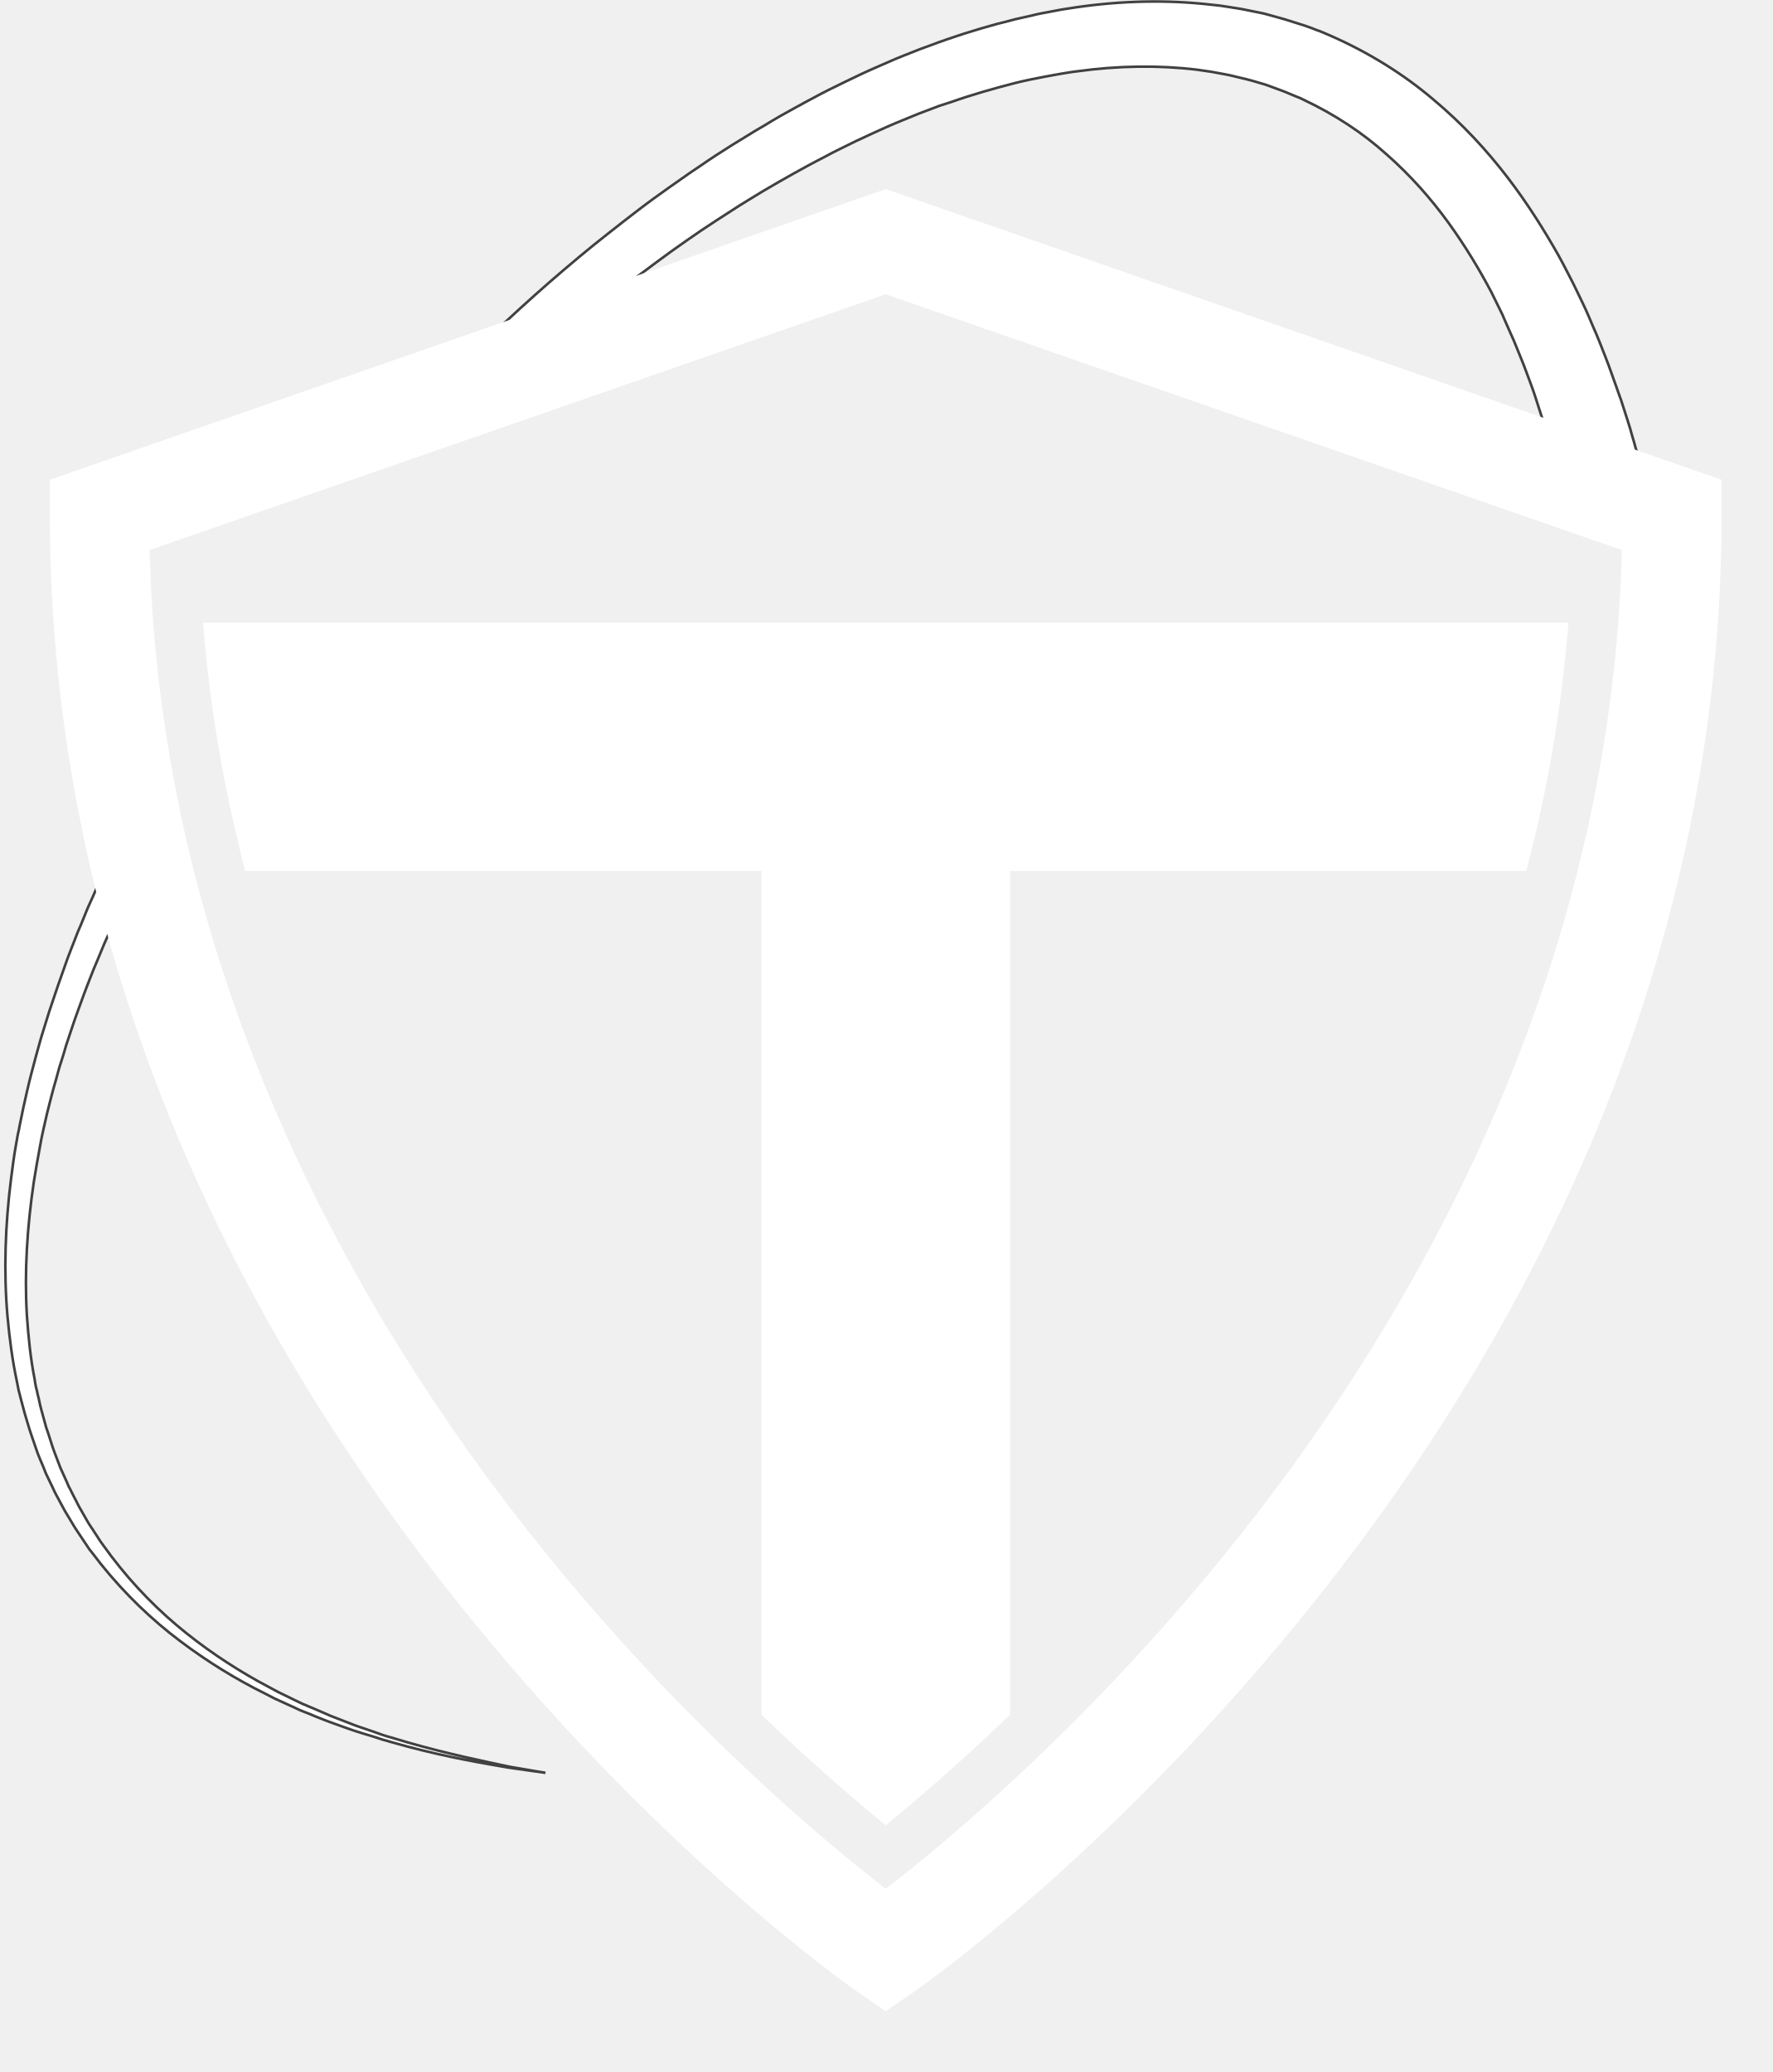
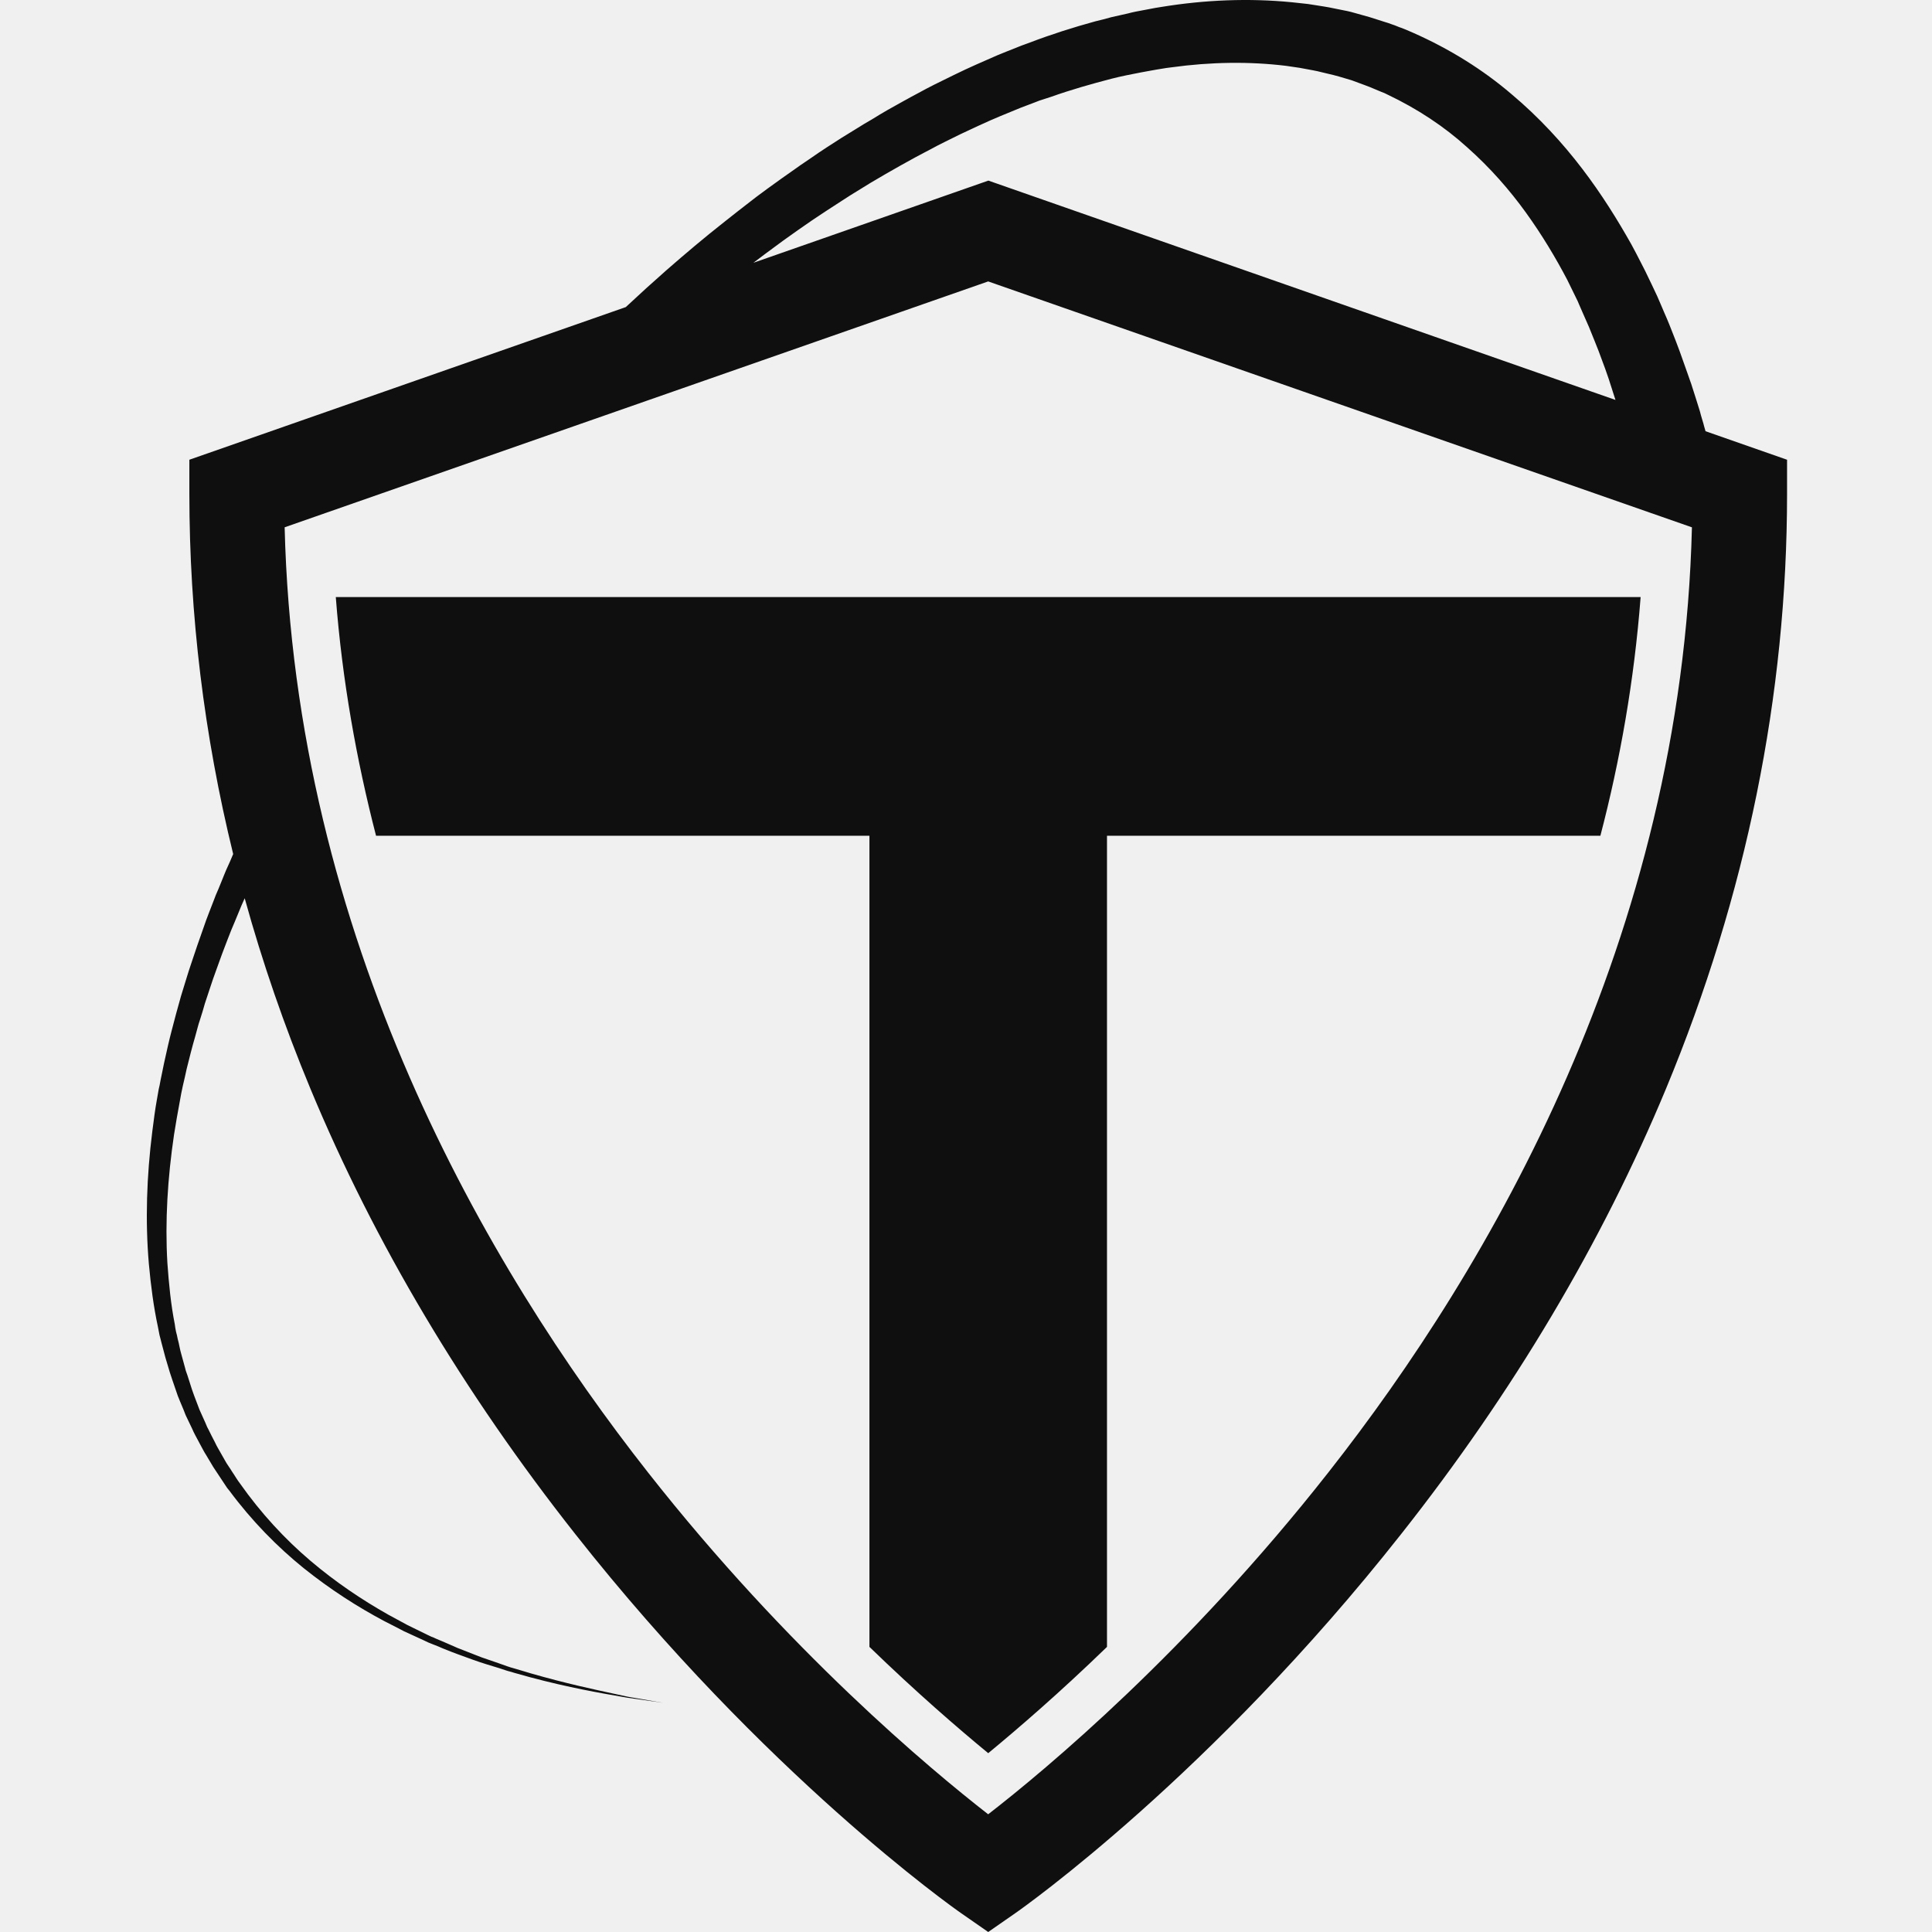
- <svg xmlns="http://www.w3.org/2000/svg" version="1.2" viewBox="0 0 686 802" width="686" height="802">
-   <style>
- 		.s0 { fill: #ffffff;stroke: #414042;stroke-miterlimit:10 } 
- 		.s1 { fill: #ffffff } 
- 	</style>
-   <g id="Layer 1">
-     <g id="Layer 2 1 ">
- 		</g>
-     <g id="Layer 1 1 ">
-       <g id="&lt;Group&gt;">
-         <path id="&lt;Path&gt;" class="s0" d="m205.2 141.5c6.8-6.1 13.6-12 20.5-17.8 7.5-6.1 15-12.2 22.6-17.9 3.8-2.9 7.7-5.7 11.5-8.5 1.9-1.4 3.9-2.7 5.8-4.1 1.9-1.3 3.9-2.7 5.8-4 2-1.3 3.9-2.6 5.9-3.9 2-1.3 3.9-2.5 5.9-3.8 3.9-2.6 7.9-4.9 11.9-7.4 2-1.2 4-2.3 6-3.5l3-1.7 3-1.7q3-1.7 6-3.3c2-1.1 4-2.1 6.1-3.2 1-0.5 2-1.1 3-1.6q1.5-0.8 3-1.5c2-1 4-2 6.1-3 4.1-1.9 8.1-3.8 12.2-5.6 4.1-1.8 8.2-3.4 12.3-5.1 2-0.8 4.1-1.5 6.1-2.3 1-0.4 2-0.8 3.1-1.1 1-0.3 2.1-0.7 3.1-1 8.2-2.9 16.4-5.2 24.5-7.3 2-0.5 4.1-1 6.1-1.4 2-0.4 4.1-0.8 6.1-1.2 2-0.4 4-0.7 6.1-1.1 2-0.3 4-0.7 6-0.9 16-2.2 31.7-2.4 46.5-0.6 1.8 0.3 3.7 0.5 5.5 0.8 1.8 0.3 3.6 0.7 5.4 1 1.8 0.3 3.5 0.8 5.3 1.2 1.7 0.4 3.5 0.8 5.2 1.3q2.5 0.7 5.1 1.5c1.7 0.6 3.3 1.2 4.9 1.8q1.2 0.4 2.4 0.9c0.8 0.3 1.6 0.7 2.4 1 0.8 0.3 1.6 0.7 2.4 1 0.8 0.3 1.6 0.6 2.3 1 12.3 5.8 23.2 13 32.4 21.3 9.3 8.2 17.2 17.2 23.8 26.3 6.6 9.1 12.1 18.3 16.7 27 1.1 2.2 2.2 4.4 3.2 6.5 0.5 1.1 1.1 2.1 1.5 3.2 0.5 1.1 0.9 2.1 1.4 3.2 0.9 2.1 1.8 4.1 2.7 6.1 0.8 2 1.6 4 2.4 5.9 1.6 3.8 2.9 7.6 4.2 11 1.3 3.5 2.3 6.8 3.3 9.9 0.5 1.5 1 3 1.4 4.5 0.5 1.4 0.8 2.8 1.2 4.1 0.8 2.6 1.4 5 2 7.1 0.3 1 0.6 2.1 0.8 3.1 0.3 1 0.5 1.9 0.7 2.8 0.4 1.7 0.8 3.2 1.1 4.3 0 0.2 0.1 0.3 0.1 0.4l5.3 1.9 26.4-7.1c0 0-0.3-1.2-1-3.5-0.3-1.2-0.7-2.6-1.2-4.3-0.2-0.9-0.5-1.8-0.8-2.8-0.3-1-0.6-2-0.9-3.2-0.7-2.4-1.6-5-2.5-7.9-0.5-1.4-0.9-3-1.5-4.5-0.5-1.5-1.1-3.1-1.7-4.8-1.2-3.3-2.4-6.9-3.9-10.7-1.5-3.8-3-7.8-4.9-12-0.9-2.1-1.8-4.3-2.8-6.5-1-2.2-2.1-4.4-3.2-6.7-0.5-1.1-1.1-2.3-1.7-3.5-0.6-1.2-1.2-2.3-1.8-3.5-1.2-2.4-2.5-4.8-3.8-7.2-5.5-9.7-11.9-20-19.8-30.3-7.9-10.3-17.4-20.7-28.8-30.2-11.3-9.6-24.7-18-39.7-24.6-0.9-0.4-1.9-0.8-2.8-1.2-1-0.4-1.9-0.8-2.9-1.1-1-0.4-1.9-0.8-2.9-1.1-1-0.4-2-0.7-3-1-2-0.6-4-1.3-6-1.9-2-0.6-4.1-1.1-6.1-1.7-2-0.6-4.1-1-6.2-1.4-2.1-0.4-4.2-0.9-6.3-1.2-2.1-0.3-4.2-0.7-6.4-1-2.1-0.2-4.3-0.5-6.5-0.7-17.3-1.7-35.2-1-53 1.9-2.2 0.3-4.5 0.8-6.7 1.2-2.2 0.4-4.5 0.8-6.7 1.4-2.2 0.5-4.4 1-6.7 1.5-2.2 0.6-4.4 1.2-6.6 1.7-8.8 2.4-17.7 5.2-26.4 8.5q-1.7 0.6-3.3 1.2c-1.1 0.4-2.2 0.9-3.3 1.3-2.2 0.9-4.4 1.7-6.5 2.6-4.3 1.9-8.6 3.7-12.9 5.7-4.3 2-8.5 4.1-12.8 6.2q-3.2 1.6-6.3 3.3c-1.1 0.6-2.1 1.1-3.2 1.7-1.1 0.6-2.1 1.2-3.1 1.7-2.1 1.2-4.2 2.3-6.3 3.5-2.1 1.2-4.1 2.4-6.2 3.7l-3.1 1.8-3.1 1.9c-2.1 1.3-4.1 2.5-6.2 3.8-4.1 2.6-8.2 5.2-12.2 8-2 1.4-4.1 2.7-6 4.1q-3 2.1-6 4.2c-2 1.4-4 2.9-6 4.3-2 1.5-4 2.9-5.9 4.4-3.9 3-7.8 6-11.7 9.1-7.8 6.1-15.4 12.5-22.9 19-15 13.1-29.5 26.9-43.4 41.4q-2.4 2.5-4.8 5.1z" />
-         <path id="&lt;Path&gt;" class="s0" d="m157.7 674.4c-2.1-0.6-4.2-1.3-6.4-1.9-1.1-0.3-2.2-0.6-3.3-1-1.1-0.4-2.2-0.8-3.4-1.2-2.3-0.8-4.6-1.6-7-2.4-2.3-0.9-4.7-1.8-7.2-2.8-1.2-0.5-2.5-0.9-3.7-1.5-1.2-0.5-2.5-1.1-3.7-1.6-1.2-0.5-2.5-1.1-3.8-1.6-0.6-0.3-1.3-0.6-1.9-0.8-0.6-0.3-1.3-0.6-1.9-0.9-2.5-1.2-5.1-2.5-7.8-3.8q-3.9-2.1-7.8-4.2c-10.5-5.9-21.2-13-31.5-21.7-10.3-8.7-20-19.1-28.5-31.1l-0.8-1.1-0.8-1.2c-0.5-0.8-1-1.6-1.5-2.3-0.5-0.8-1-1.6-1.5-2.3-0.3-0.4-0.5-0.8-0.8-1.2l-0.7-1.2c-0.9-1.6-1.9-3.3-2.8-4.9-0.5-0.8-0.9-1.7-1.3-2.5-0.4-0.8-0.9-1.7-1.3-2.5-0.4-0.9-0.9-1.7-1.3-2.6-0.5-0.8-0.8-1.7-1.2-2.6-0.8-1.8-1.6-3.5-2.4-5.3-0.7-1.8-1.4-3.6-2.1-5.5-0.3-0.9-0.7-1.8-1-2.8-0.3-0.9-0.6-1.9-0.9-2.8-0.3-0.9-0.6-1.9-0.9-2.8l-0.5-1.4c-0.2-0.5-0.3-1-0.4-1.4-0.5-1.9-1.1-3.9-1.6-5.8-0.3-1-0.5-2-0.7-2.9-0.2-1-0.4-2-0.7-3-0.2-1-0.4-2-0.7-3-0.2-1-0.4-2-0.5-3-1.6-8-2.4-16.3-3-24.7-1-16.8 0.1-34.2 2.7-51.7 0.4-2.2 0.7-4.4 1.1-6.6q0.6-3.3 1.2-6.6 0.3-1.7 0.6-3.3c0.2-1.1 0.5-2.2 0.7-3.3q0.8-3.3 1.5-6.6c1.1-4.4 2.2-8.8 3.5-13.2q0.5-1.7 0.9-3.3c0.3-1.1 0.6-2.2 1-3.3 0.7-2.2 1.4-4.4 2-6.6 0.7-2.2 1.5-4.4 2.2-6.6 0.7-2.2 1.5-4.4 2.3-6.6q1.2-3.3 2.4-6.6c0.8-2.2 1.7-4.4 2.5-6.5l1.3-3.3 1.4-3.3c0.9-2.2 1.8-4.3 2.7-6.5 1-2.2 1.9-4.3 2.9-6.5 0.5-1.1 0.9-2.2 1.4-3.2l1.5-3.2c3.3-7.2 6.8-14.2 10.5-21.3-1.5-6.2-2.9-12.4-4.2-18.7-1.5 2.9-3 5.8-4.4 8.7-4.3 8.8-8.6 17.6-12.4 26.6l-1.5 3.3c-0.5 1.1-0.9 2.2-1.4 3.4-0.9 2.2-1.8 4.5-2.8 6.7-0.9 2.3-1.7 4.5-2.6 6.7l-1.3 3.4-1.2 3.4c-0.8 2.3-1.6 4.5-2.4 6.8-0.8 2.3-1.5 4.5-2.3 6.8-0.8 2.3-1.5 4.5-2.2 6.8-0.7 2.3-1.4 4.5-2.1 6.8-0.6 2.3-1.3 4.5-1.9 6.8-0.3 1.1-0.6 2.3-0.9 3.4-0.3 1.1-0.6 2.3-0.9 3.4-1.2 4.5-2.2 9.1-3.2 13.6-0.5 2.3-0.9 4.6-1.4 6.8-0.2 1.1-0.4 2.3-0.7 3.4-0.2 1.1-0.4 2.3-0.6 3.4-0.4 2.3-0.8 4.5-1.1 6.8-0.3 2.3-0.6 4.5-0.9 6.8-2.3 18.1-2.9 36.1-1.4 53.4 0.8 8.7 1.9 17.2 3.7 25.5 0.2 1 0.4 2.1 0.6 3.1 0.3 1 0.5 2 0.8 3.1 0.3 1 0.5 2 0.8 3 0.3 1 0.5 2 0.8 3q0.9 3 1.8 6c0.2 0.5 0.3 1 0.5 1.5l0.5 1.5c0.3 1 0.7 1.9 1 2.9 0.3 1 0.7 1.9 1 2.9 0.3 1 0.8 1.9 1.1 2.8 0.8 1.9 1.6 3.7 2.3 5.6 0.9 1.8 1.7 3.6 2.6 5.4 0.4 0.9 0.8 1.8 1.3 2.7 0.5 0.9 0.9 1.7 1.4 2.6 0.5 0.9 0.9 1.7 1.4 2.6 0.5 0.9 0.9 1.7 1.5 2.6 1 1.7 2 3.3 3 5l0.8 1.2c0.3 0.4 0.5 0.8 0.8 1.2 0.5 0.8 1.1 1.6 1.6 2.4 0.5 0.8 1.1 1.6 1.6 2.4l0.8 1.2 0.9 1.1c9.1 12.2 19.4 22.6 30.1 31.2 10.8 8.6 21.8 15.6 32.6 21.3 2.7 1.4 5.4 2.7 8 4.1 2.7 1.2 5.3 2.4 7.9 3.6 0.6 0.3 1.3 0.6 1.9 0.9 0.7 0.3 1.3 0.5 2 0.8 1.3 0.5 2.6 1 3.9 1.6 1.3 0.5 2.5 1 3.8 1.5 1.2 0.5 2.5 0.9 3.8 1.4 2.5 0.9 4.9 1.8 7.3 2.6 2.4 0.8 4.8 1.5 7.1 2.2 1.2 0.4 2.3 0.7 3.4 1.1 1.1 0.4 2.3 0.6 3.4 1 2.2 0.6 4.4 1.2 6.5 1.8 16.9 4.5 30.4 6.7 39.7 8.3 9.3 1.3 14.2 2 14.2 2 0 0-4.9-0.8-14.1-2.4-9.1-2-22.5-4.6-39.3-9.4z" />
-       </g>
-       <g id="&lt;Group&gt;">
-         <g id="&lt;Group&gt;">
- 				</g>
-         <g id="&lt;Group&gt;">
-           <path id="&lt;Path&gt;" class="s1" d="m294.7 337.1v326.6c19.1 18.4 35.9 32.8 48.1 42.8 12.2-10 29-24.4 48.1-42.8v-326.6h199.8c8-30.4 13.7-62.5 16.3-96.1h-528.4c2.6 33.6 8.4 65.7 16.3 96.1z" />
-         </g>
-       </g>
-       <g id="&lt;Group&gt;">
-         <path id="&lt;Compound Path&gt;" fill-rule="evenodd" class="s1" d="m342.8 778.5l-11-7.6c-3.2-2.2-79.3-55.6-156.2-152.6-45.3-57.1-81.4-117.4-107.3-179.4-32.5-77.8-49-158.4-49-239.5v-13.7l323.5-112.5 323.5 112.5v13.7c0 81.1-16.5 161.6-49 239.5-25.9 62-62 122.4-107.3 179.4-76.9 97-153 150.4-156.2 152.6zm-284.9-565.6c4.1 165.5 81.7 297.8 147.1 380.5 56.8 71.9 114.4 119.6 137.8 137.7 23.5-18.1 81-65.8 137.8-137.7 65.4-82.7 143-215 147.1-380.5l-284.9-99z" />
-       </g>
-     </g>
+ <svg xmlns="http://www.w3.org/2000/svg" width="500" height="500" viewBox="0 0 500 500" fill="none">
+   <g style="mix-blend-mode:difference">
+     <path d="M225.009 216.292V426.213C237.215 438.039 247.952 447.295 255.749 453.722C263.545 447.295 274.282 438.039 286.488 426.213V216.292H414.176C419.289 196.752 422.932 176.12 424.593 154.524H86.904C88.566 176.12 92.273 196.752 97.321 216.292H225.009Z" fill="white" />
+   </g>
+   <g style="mix-blend-mode:difference">
+     <path fill-rule="evenodd" clip-rule="evenodd" d="M248.719 495.115L255.749 500L262.778 495.115C264.823 493.701 313.457 459.378 362.602 397.032C391.553 360.396 414.623 321.574 431.175 281.723C451.945 231.654 462.49 179.912 462.49 127.786V118.98L441.391 111.6C441.278 111.2 441.153 110.769 441.017 110.303C440.919 109.861 440.785 109.42 440.641 108.95L440.64 108.947C440.596 108.802 440.551 108.655 440.506 108.503L440.505 108.501C440.314 107.859 440.122 107.217 439.931 106.447C439.671 105.55 439.367 104.61 439.046 103.615L439.045 103.611C438.814 102.894 438.573 102.148 438.333 101.369C438.201 100.998 438.08 100.605 437.957 100.204C437.781 99.632 437.6 99.043 437.374 98.477C437.17 97.86 436.94 97.218 436.7 96.549L436.698 96.544L436.692 96.526L436.69 96.522C436.558 96.153 436.423 95.776 436.288 95.391C436.047 94.726 435.807 94.042 435.561 93.341L435.555 93.327L435.554 93.322C435.016 91.793 434.451 90.184 433.795 88.514C433.608 88.037 433.421 87.555 433.232 87.069C432.453 85.063 431.641 82.974 430.664 80.801C430.495 80.405 430.327 80.004 430.156 79.599L430.152 79.588L430.149 79.582L430.149 79.581C429.741 78.61 429.323 77.617 428.874 76.623C428.444 75.671 427.985 74.72 427.517 73.748L427.514 73.743C427.288 73.273 427.058 72.798 426.829 72.317C426.51 71.611 426.128 70.841 425.745 70.07L425.743 70.067C425.551 69.681 425.36 69.312 425.168 68.942C424.976 68.573 424.784 68.203 424.593 67.818C423.826 66.275 422.995 64.732 422.164 63.19C418.649 56.955 414.559 50.335 409.51 43.715C404.462 37.094 398.39 30.41 391.105 24.304C383.883 18.133 375.32 12.734 365.734 8.492C365.446 8.364 365.142 8.235 364.839 8.106C364.535 7.978 364.232 7.849 363.944 7.721C363.801 7.663 363.661 7.605 363.522 7.548L363.521 7.548C363.043 7.351 362.586 7.163 362.091 7.014C361.947 6.956 361.807 6.898 361.669 6.841L361.668 6.841C361.19 6.644 360.733 6.456 360.237 6.307C359.598 6.05 358.959 5.857 358.32 5.664C357.681 5.471 357.042 5.262 356.403 5.053C355.764 4.845 355.125 4.636 354.486 4.443C353.847 4.25 353.192 4.073 352.537 3.896C351.882 3.72 351.227 3.543 350.587 3.35C349.309 2.964 347.967 2.707 346.625 2.45C346.178 2.365 345.73 2.272 345.283 2.179C344.388 1.993 343.494 1.808 342.599 1.679C341.979 1.59 341.359 1.487 340.733 1.383C340.003 1.262 339.265 1.14 338.509 1.036C337.879 0.976 337.235 0.901 336.583 0.826C335.847 0.741 335.101 0.655 334.355 0.586C323.299 -0.506 311.859 -0.056 300.484 1.808C299.512 1.941 298.509 2.136 297.519 2.328C297.076 2.414 296.636 2.499 296.202 2.579L295.877 2.638C294.571 2.876 293.218 3.123 291.92 3.479L291.919 3.479C290.513 3.8 289.108 4.122 287.638 4.443C286.232 4.828 284.826 5.214 283.42 5.535C277.796 7.078 272.109 8.878 266.549 10.999C265.824 11.256 265.121 11.513 264.44 11.77C264.088 11.899 263.737 12.043 263.385 12.188C263.034 12.332 262.682 12.477 262.331 12.606C261.743 12.848 261.154 13.079 260.571 13.307C259.76 13.626 258.957 13.94 258.177 14.277C257.261 14.684 256.345 15.084 255.429 15.484C253.597 16.284 251.765 17.084 249.933 17.941C247.865 18.907 245.834 19.911 243.785 20.923C243.11 21.257 242.433 21.591 241.752 21.925C240.389 22.611 239.047 23.318 237.726 24.047C237.375 24.239 237.039 24.416 236.704 24.593C236.368 24.77 236.033 24.946 235.681 25.139C235.428 25.278 235.183 25.417 234.943 25.553L234.942 25.554C234.517 25.795 234.108 26.027 233.7 26.232C233.029 26.617 232.358 26.987 231.687 27.357C231.016 27.726 230.345 28.096 229.674 28.482C228.332 29.253 227.054 30.024 225.712 30.86L223.73 32.017L221.749 33.238C221.079 33.655 220.425 34.056 219.77 34.458L219.762 34.463C219.109 34.863 218.456 35.264 217.787 35.68C215.167 37.351 212.547 39.023 209.99 40.822C209.458 41.197 208.914 41.561 208.373 41.923C207.616 42.43 206.864 42.933 206.156 43.458L202.321 46.157C201.683 46.607 201.044 47.073 200.405 47.538L200.403 47.539C199.765 48.005 199.126 48.471 198.487 48.921C198.019 49.274 197.551 49.618 197.086 49.96L197.084 49.962C196.28 50.553 195.485 51.138 194.716 51.749C192.224 53.677 189.732 55.605 187.239 57.598C182.254 61.519 177.397 65.632 172.604 69.81C169.008 72.969 165.457 76.191 161.954 79.476L49.007 118.98V127.786C49.007 159.09 52.81 190.278 60.346 221.03C60.056 221.698 59.77 222.369 59.488 223.041L58.529 225.162C58.33 225.603 58.155 226.045 57.974 226.501L57.974 226.502C57.865 226.777 57.754 227.057 57.634 227.347C57.506 227.663 57.377 227.983 57.248 228.304C56.799 229.419 56.341 230.556 55.845 231.653C55.625 232.219 55.414 232.774 55.206 233.324C54.869 234.213 54.538 235.086 54.183 235.96L53.352 238.145L52.586 240.331C52.33 241.069 52.075 241.791 51.82 242.513L51.818 242.519C51.562 243.241 51.307 243.963 51.052 244.701C50.796 245.44 50.556 246.164 50.317 246.887L50.316 246.888C50.077 247.611 49.837 248.333 49.582 249.072C49.071 250.55 48.623 251.964 48.176 253.443C47.953 254.181 47.729 254.903 47.506 255.625L47.505 255.628C47.281 256.351 47.057 257.074 46.834 257.813C46.642 258.552 46.434 259.275 46.227 259.999C46.019 260.722 45.811 261.445 45.62 262.184C45.524 262.537 45.428 262.907 45.332 263.277C45.236 263.646 45.14 264.016 45.044 264.369C44.949 264.723 44.853 265.092 44.757 265.462C44.661 265.831 44.565 266.201 44.469 266.555C43.772 269.184 43.18 271.867 42.598 274.507L42.597 274.511L42.424 275.296C42.279 275.969 42.147 276.641 42.016 277.308C41.859 278.106 41.704 278.896 41.529 279.667C41.513 279.759 41.496 279.853 41.479 279.948L41.479 279.95C41.367 280.576 41.248 281.238 41.082 281.852C41.018 282.205 40.954 282.575 40.89 282.944C40.827 283.314 40.763 283.684 40.699 284.037C40.666 284.229 40.632 284.419 40.599 284.609C40.378 285.883 40.163 287.121 39.996 288.408C39.9 289.147 39.804 289.87 39.708 290.593L39.708 290.596C39.612 291.318 39.516 292.04 39.42 292.779C37.951 304.412 37.567 315.982 38.526 327.101C39.037 332.693 39.74 338.156 40.89 343.491C40.954 343.813 41.018 344.15 41.082 344.488L41.083 344.49C41.146 344.827 41.21 345.163 41.274 345.484C41.383 345.85 41.471 346.215 41.563 346.593L41.563 346.594C41.632 346.88 41.703 347.172 41.785 347.476C41.881 347.798 41.961 348.119 42.041 348.44C42.121 348.762 42.2 349.083 42.296 349.405C42.392 349.726 42.472 350.047 42.552 350.369C42.632 350.69 42.712 351.011 42.808 351.333L43.958 355.189C44.022 355.35 44.07 355.511 44.118 355.671C44.166 355.832 44.214 355.993 44.278 356.153L44.597 357.118C44.693 357.439 44.805 357.744 44.917 358.049C45.028 358.355 45.14 358.66 45.236 358.981C45.332 359.303 45.444 359.608 45.556 359.913C45.667 360.219 45.779 360.524 45.875 360.845C45.98 361.198 46.124 361.532 46.264 361.856C46.379 362.123 46.492 362.384 46.578 362.645C46.696 362.926 46.813 363.204 46.93 363.479C47.321 364.402 47.704 365.304 48.048 366.244C48.336 366.823 48.607 367.401 48.879 367.98C49.15 368.558 49.422 369.137 49.71 369.715C49.965 370.294 50.221 370.872 50.541 371.451C50.7 371.74 50.844 372.013 50.988 372.286C51.132 372.559 51.275 372.833 51.435 373.122C51.595 373.411 51.739 373.684 51.882 373.957C52.026 374.23 52.17 374.504 52.33 374.793C52.406 374.93 52.477 375.063 52.548 375.195L52.55 375.198C52.779 375.621 52.997 376.024 53.288 376.464C53.608 377.011 53.928 377.541 54.247 378.071C54.567 378.601 54.886 379.132 55.206 379.678L55.717 380.449C55.813 380.578 55.893 380.706 55.973 380.835C56.053 380.963 56.132 381.092 56.228 381.22C56.388 381.478 56.564 381.735 56.74 381.992C56.915 382.249 57.091 382.506 57.251 382.763C57.41 383.02 57.586 383.277 57.762 383.534C57.938 383.791 58.114 384.048 58.273 384.306L58.785 385.077L59.36 385.784C65.175 393.625 71.758 400.31 78.596 405.838C85.498 411.365 92.528 415.864 99.43 419.528C100.119 419.888 100.809 420.237 101.494 420.584C102.524 421.106 103.545 421.623 104.543 422.163C106.268 422.935 107.93 423.706 109.591 424.477C109.783 424.574 109.991 424.67 110.198 424.767C110.406 424.863 110.614 424.959 110.806 425.056C111.029 425.152 111.237 425.233 111.445 425.313C111.653 425.393 111.86 425.474 112.084 425.57L112.085 425.571C112.916 425.892 113.746 426.213 114.576 426.598C114.991 426.759 115.39 426.919 115.789 427.08C116.189 427.241 116.589 427.402 117.005 427.562C117.445 427.747 117.906 427.91 118.377 428.077L118.377 428.077L118.378 428.077L118.379 428.078C118.727 428.201 119.08 428.326 119.433 428.462C119.859 428.617 120.281 428.771 120.7 428.924L120.702 428.925C121.851 429.346 122.975 429.757 124.098 430.133C125.277 430.529 126.456 430.886 127.605 431.234L127.627 431.241C127.966 431.343 128.303 431.445 128.636 431.547C128.948 431.652 129.25 431.746 129.545 431.838L129.548 431.839L129.549 431.839L129.551 431.84C129.979 431.973 130.394 432.103 130.809 432.255C131.16 432.383 131.528 432.479 131.895 432.576C132.262 432.672 132.63 432.769 132.982 432.897C134.388 433.283 135.793 433.669 137.136 434.054C147.235 436.759 155.434 438.171 161.315 439.184L161.318 439.184C161.725 439.254 162.122 439.322 162.507 439.389C168.45 440.225 171.582 440.675 171.582 440.675C171.582 440.675 168.45 440.16 162.571 439.132C161.538 438.904 160.418 438.663 159.214 438.404C153.644 437.208 146.284 435.627 137.455 433.09C136.874 432.923 136.293 432.744 135.706 432.563L135.705 432.563C134.938 432.326 134.162 432.087 133.365 431.869C132.662 431.676 131.959 431.483 131.256 431.226C130.553 430.969 129.85 430.712 129.083 430.455C127.613 429.941 126.143 429.426 124.61 428.912C124.044 428.69 123.469 428.467 122.884 428.241L122.884 428.241L122.877 428.238C121.945 427.877 120.989 427.507 120.008 427.113C119.727 426.995 119.437 426.886 119.145 426.775C118.641 426.585 118.129 426.393 117.644 426.148C117.26 425.988 116.86 425.811 116.461 425.634C116.061 425.457 115.662 425.281 115.279 425.12C115.002 425.004 114.716 424.879 114.425 424.752C113.911 424.528 113.381 424.297 112.851 424.092C112.467 423.899 112.02 423.706 111.636 423.577C111.444 423.481 111.237 423.384 111.029 423.288C110.821 423.192 110.614 423.095 110.422 422.999C109.61 422.607 108.782 422.198 107.937 421.782L107.932 421.779L107.93 421.778L107.925 421.776C107.111 421.375 106.282 420.966 105.437 420.557L100.452 417.857C93.742 414.065 86.904 409.501 80.322 403.909C73.739 398.318 67.54 391.633 62.108 383.92L61.596 383.213L61.085 382.442C60.766 381.927 60.446 381.413 60.127 380.963C59.807 380.449 59.488 379.935 59.168 379.485C59.072 379.357 58.992 379.228 58.912 379.099C58.833 378.971 58.753 378.842 58.657 378.714L58.209 377.942C57.922 377.428 57.618 376.898 57.314 376.367C57.011 375.837 56.708 375.307 56.42 374.793C56.179 374.405 55.975 373.981 55.779 373.576L55.777 373.572C55.714 373.441 55.652 373.312 55.589 373.186C55.462 372.93 55.319 372.658 55.175 372.385L55.174 372.383C55.03 372.11 54.886 371.836 54.758 371.579C54.631 371.29 54.487 371.017 54.343 370.744C54.199 370.47 54.055 370.197 53.928 369.908C53.702 369.545 53.54 369.149 53.374 368.744L53.373 368.743C53.305 368.576 53.236 368.406 53.161 368.237C52.905 367.659 52.65 367.096 52.394 366.534C52.138 365.972 51.883 365.409 51.627 364.83C51.18 363.674 50.732 362.517 50.285 361.295C50.204 361.052 50.112 360.809 50.019 360.561C49.89 360.219 49.757 359.868 49.646 359.496C49.55 359.206 49.454 358.901 49.358 358.596L49.358 358.594C49.262 358.29 49.166 357.985 49.071 357.696C48.975 357.407 48.879 357.101 48.783 356.796C48.687 356.491 48.591 356.186 48.495 355.896L48.176 354.996C48.073 354.737 48.011 354.478 47.958 354.252C47.951 354.225 47.945 354.198 47.939 354.172C47.932 354.147 47.926 354.121 47.92 354.097C47.761 353.486 47.585 352.859 47.409 352.233C47.233 351.606 47.057 350.979 46.898 350.369C46.74 349.841 46.626 349.313 46.519 348.821L46.518 348.817L46.518 348.816C46.495 348.71 46.473 348.606 46.45 348.505C46.323 347.862 46.195 347.219 46.003 346.576C45.875 345.934 45.747 345.291 45.556 344.648C45.428 344.005 45.3 343.363 45.236 342.72C44.214 337.578 43.702 332.243 43.319 326.844C42.68 316.046 43.383 304.862 45.044 293.614C45.172 292.907 45.284 292.2 45.396 291.493C45.508 290.786 45.62 290.079 45.747 289.372L46.514 285.13C46.642 284.401 46.77 283.694 46.898 283.009C46.962 282.655 47.041 282.302 47.121 281.948C47.201 281.595 47.281 281.241 47.345 280.888C47.686 279.474 48.005 278.06 48.304 276.646C49.007 273.818 49.71 270.989 50.541 268.161C50.754 267.433 50.945 266.726 51.116 266.04C51.307 265.333 51.499 264.626 51.755 263.919C52.202 262.505 52.65 261.091 53.033 259.677C53.257 258.97 53.496 258.263 53.736 257.556C53.975 256.849 54.215 256.142 54.439 255.435C54.886 254.021 55.398 252.607 55.909 251.193L57.443 246.951C57.76 246.072 58.103 245.192 58.44 244.328L58.441 244.325L58.442 244.321C58.646 243.798 58.848 243.281 59.04 242.773L59.871 240.652L60.766 238.531C61.053 237.824 61.341 237.133 61.629 236.442L61.63 236.439C61.917 235.749 62.204 235.059 62.491 234.353C62.779 233.716 63.054 233.092 63.328 232.469C67.906 249.044 73.574 265.478 80.322 281.723C96.874 321.574 119.944 360.331 148.895 397.032C198.04 459.378 246.674 493.701 248.719 495.115ZM417.538 101.823C417.402 101.4 417.267 100.971 417.129 100.537L417.129 100.535C416.619 98.923 416.083 97.231 415.429 95.46C415.156 94.741 414.883 93.995 414.603 93.231L414.602 93.227C414.031 91.666 413.431 90.028 412.745 88.389C412.236 87.172 411.726 85.892 411.217 84.611L411.214 84.604L411.211 84.596C410.636 83.311 410.061 82.026 409.486 80.676C409.327 80.324 409.183 79.987 409.04 79.651L409.039 79.648L409.037 79.644L409.034 79.638C408.892 79.303 408.749 78.969 408.591 78.62C408.431 78.178 408.222 77.762 408.009 77.339L408.009 77.338L408.007 77.334L408.006 77.333C407.879 77.081 407.751 76.826 407.632 76.563C406.994 75.215 406.292 73.802 405.59 72.39L405.587 72.385C402.648 66.793 399.133 60.88 394.915 55.031C390.697 49.182 385.648 43.397 379.705 38.127C373.825 32.792 366.859 28.164 358.999 24.436C358.551 24.179 358.04 23.986 357.529 23.793C357.273 23.697 357.017 23.584 356.762 23.472C356.506 23.36 356.25 23.247 355.995 23.151C355.739 23.054 355.484 22.942 355.228 22.829L355.227 22.829C354.972 22.716 354.716 22.604 354.461 22.508C353.95 22.294 353.439 22.101 352.927 21.929L352.925 21.928C351.903 21.543 350.881 21.158 349.796 20.772C348.688 20.43 347.602 20.108 346.537 19.808C345.623 19.538 344.664 19.313 343.736 19.096L343.73 19.094C343.556 19.053 343.384 19.013 343.213 18.973C342.803 18.881 342.401 18.781 342.002 18.682L342 18.682C341.279 18.503 340.566 18.325 339.826 18.201C339.251 18.105 338.676 17.992 338.101 17.88L338.1 17.88C337.525 17.767 336.95 17.655 336.375 17.559C335.8 17.462 335.209 17.382 334.618 17.302C334.027 17.221 333.435 17.141 332.86 17.044C323.402 15.887 313.368 16.016 303.143 17.43C302.291 17.516 301.439 17.659 300.587 17.801C300.161 17.873 299.735 17.944 299.309 18.009C298.701 18.125 298.107 18.228 297.52 18.33L297.517 18.331C296.808 18.454 296.109 18.575 295.41 18.716C294.772 18.844 294.118 18.972 293.464 19.101L293.461 19.101C292.806 19.23 292.151 19.358 291.512 19.487C290.234 19.744 288.892 20.065 287.614 20.387C282.437 21.736 277.197 23.215 271.956 25.079C271.637 25.175 271.301 25.288 270.966 25.4C270.63 25.513 270.295 25.625 269.975 25.721C269.272 25.914 268.633 26.171 267.994 26.428C267.355 26.686 266.7 26.927 266.045 27.168C265.39 27.409 264.735 27.65 264.096 27.907C263.223 28.271 262.35 28.628 261.477 28.985L261.476 28.985L261.473 28.986C259.727 29.7 257.981 30.414 256.235 31.185C254.248 32.062 252.297 32.977 250.328 33.9L250.326 33.901L250.325 33.901L250.322 33.903C249.696 34.196 249.069 34.49 248.438 34.784C247.097 35.426 245.82 36.069 244.543 36.711L244.54 36.712C243.901 37.012 243.262 37.334 242.622 37.677C242.303 37.837 241.983 38.014 241.664 38.191C241.344 38.367 241.025 38.544 240.705 38.705C240.268 38.935 239.837 39.159 239.411 39.38L239.411 39.38L239.409 39.381L239.406 39.383C238.526 39.84 237.667 40.286 236.807 40.762C235.529 41.447 234.251 42.154 232.972 42.883L229.138 45.068C228.499 45.454 227.86 45.823 227.221 46.193L227.22 46.194C226.581 46.563 225.942 46.932 225.303 47.318C224.392 47.891 223.48 48.448 222.571 49.003C220.932 50.004 219.302 50.999 217.698 52.074C217.06 52.492 216.437 52.893 215.815 53.294L215.813 53.295C215.19 53.697 214.567 54.099 213.928 54.517C213.291 54.933 212.669 55.35 212.048 55.766L212.043 55.77C211.42 56.188 210.796 56.605 210.157 57.023C209.552 57.44 208.932 57.872 208.311 58.304L208.304 58.309C207.681 58.743 207.058 59.176 206.451 59.594C205.844 60.044 205.22 60.478 204.597 60.912L204.596 60.913C203.974 61.346 203.351 61.78 202.744 62.23C202.025 62.763 201.3 63.296 200.572 63.831L200.567 63.834C198.841 65.103 197.102 66.382 195.395 67.693C195.314 67.754 195.234 67.814 195.153 67.875C195.095 67.919 195.036 67.963 194.978 68.008L255.788 46.739L418.082 103.503C417.909 102.943 417.724 102.383 417.538 101.823ZM167.675 381.029C125.879 327.874 76.287 242.839 73.666 136.464L255.74 72.832L437.87 136.472C435.25 242.846 385.6 327.874 343.805 381.029C307.505 427.242 270.758 457.901 255.74 469.535C240.785 457.901 203.975 427.242 167.675 381.029Z" fill="white" />
  </g>
</svg>
